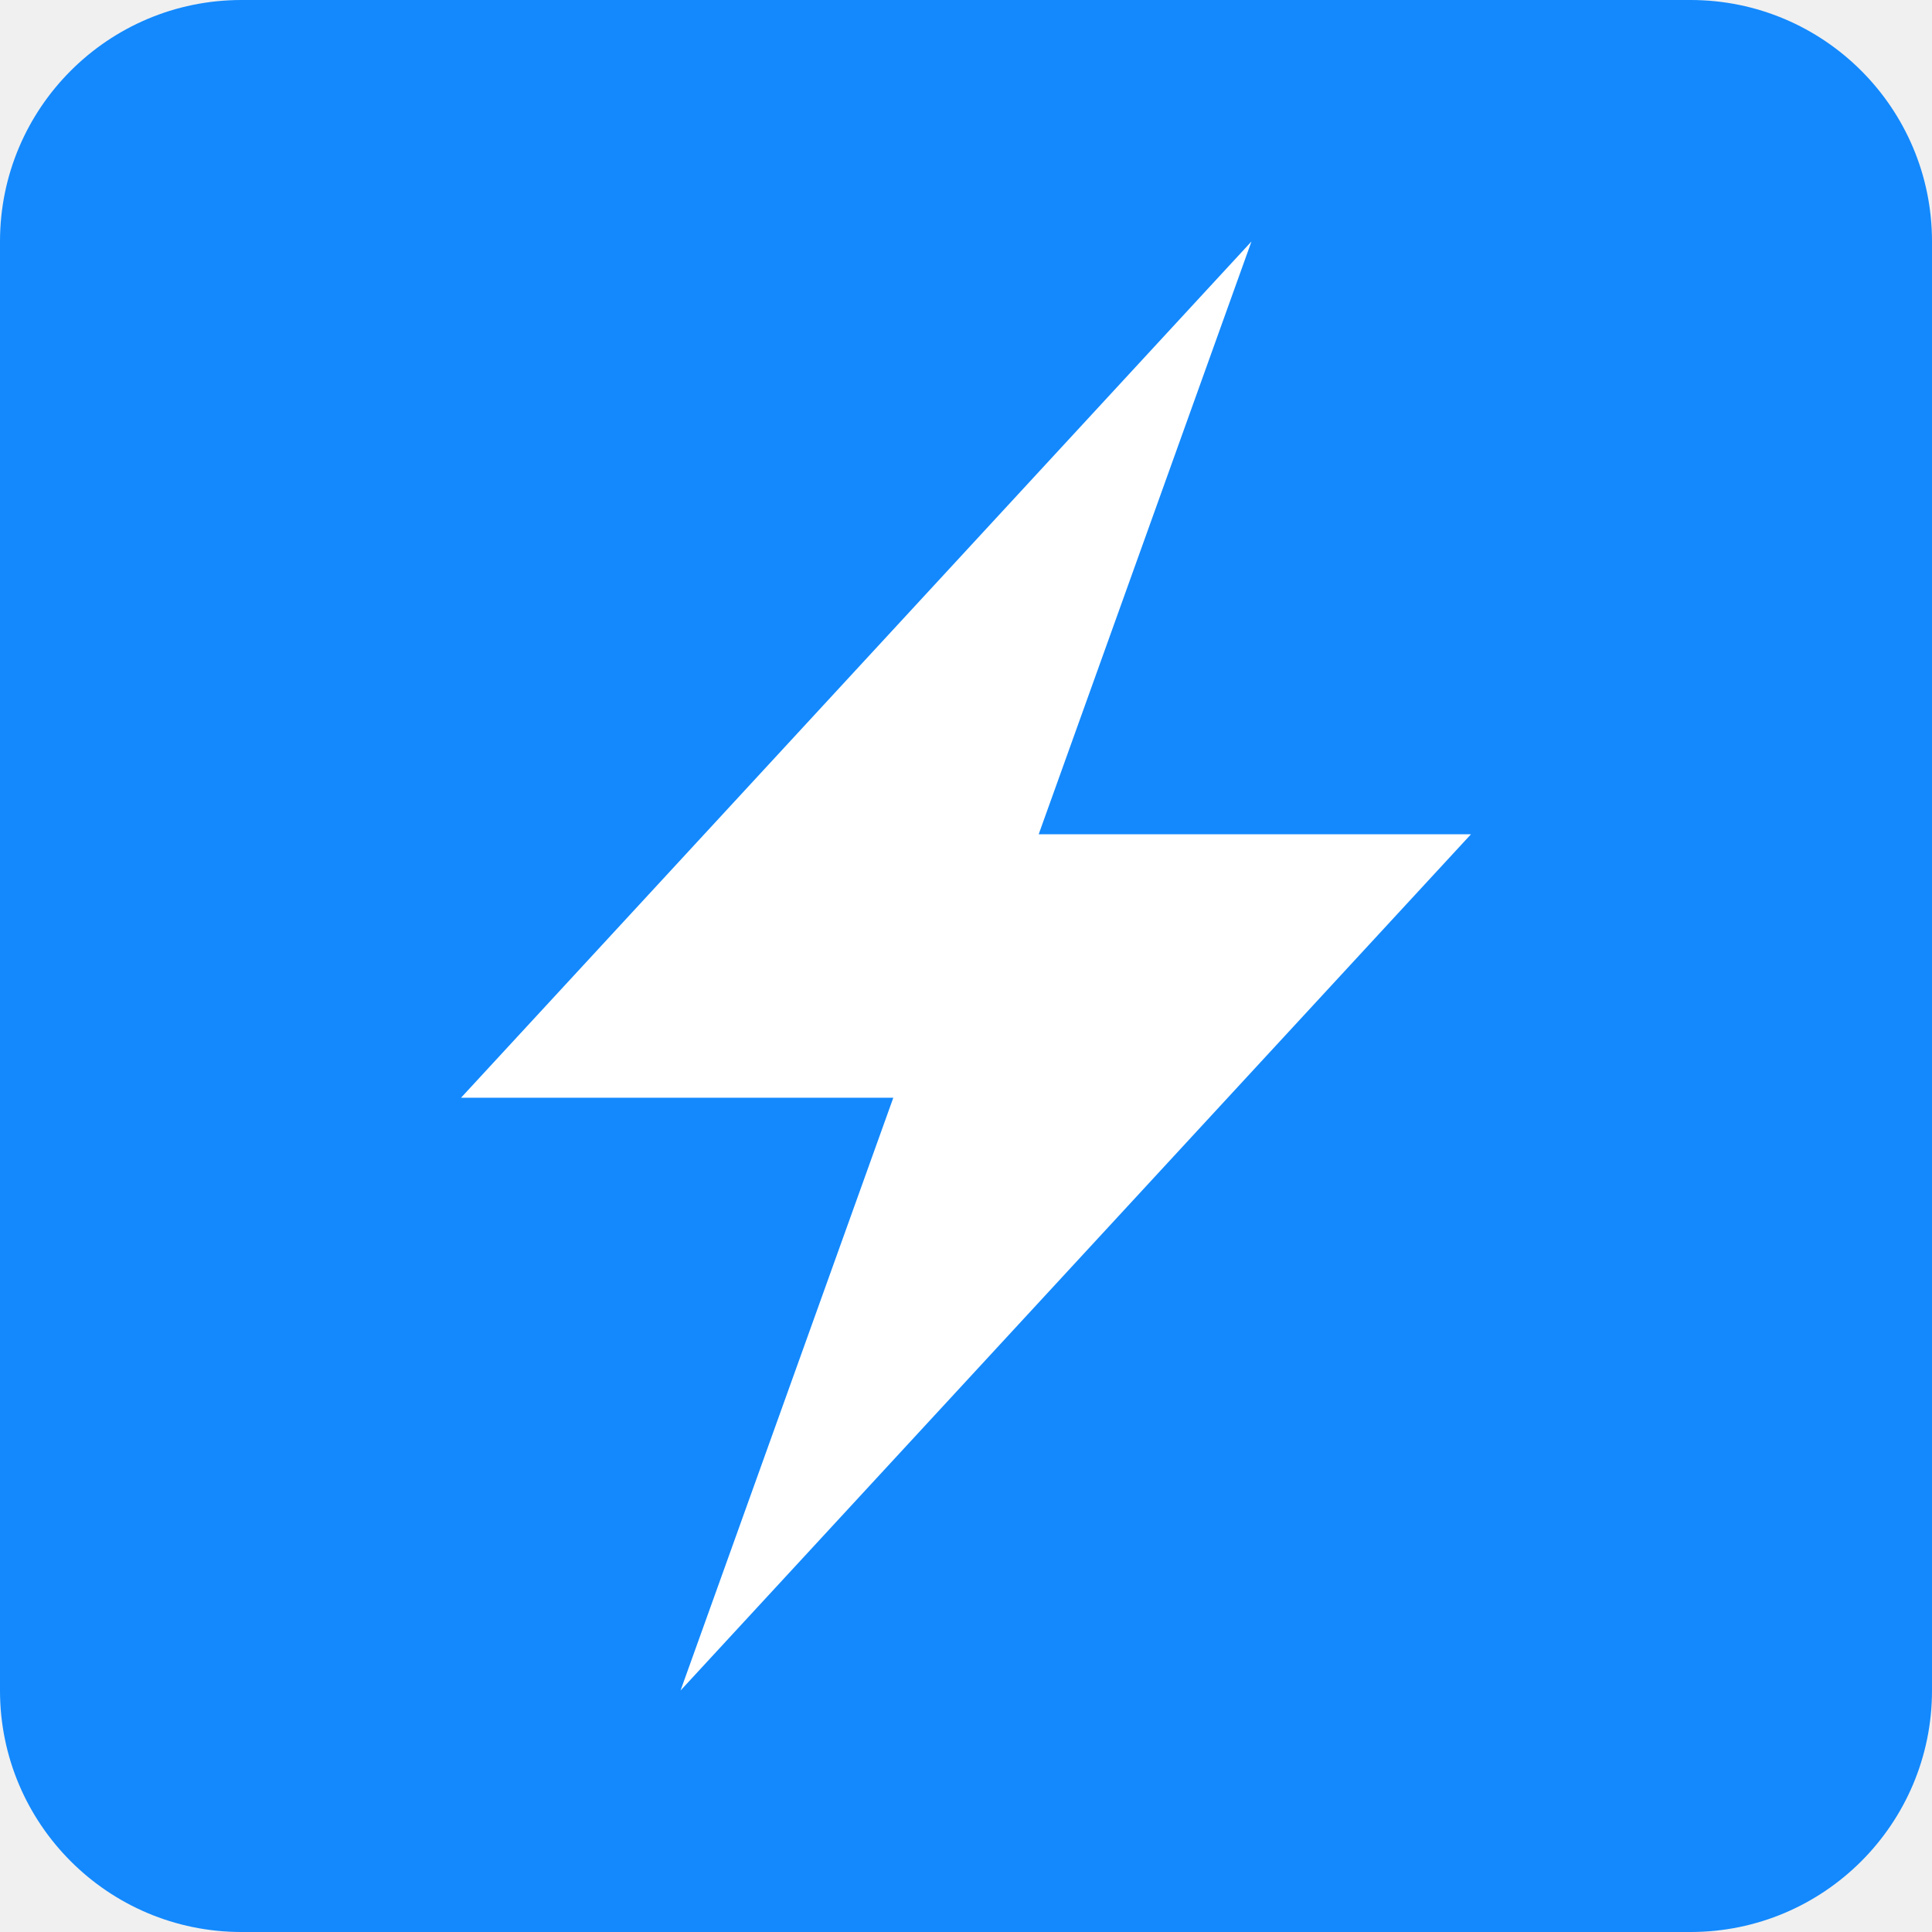
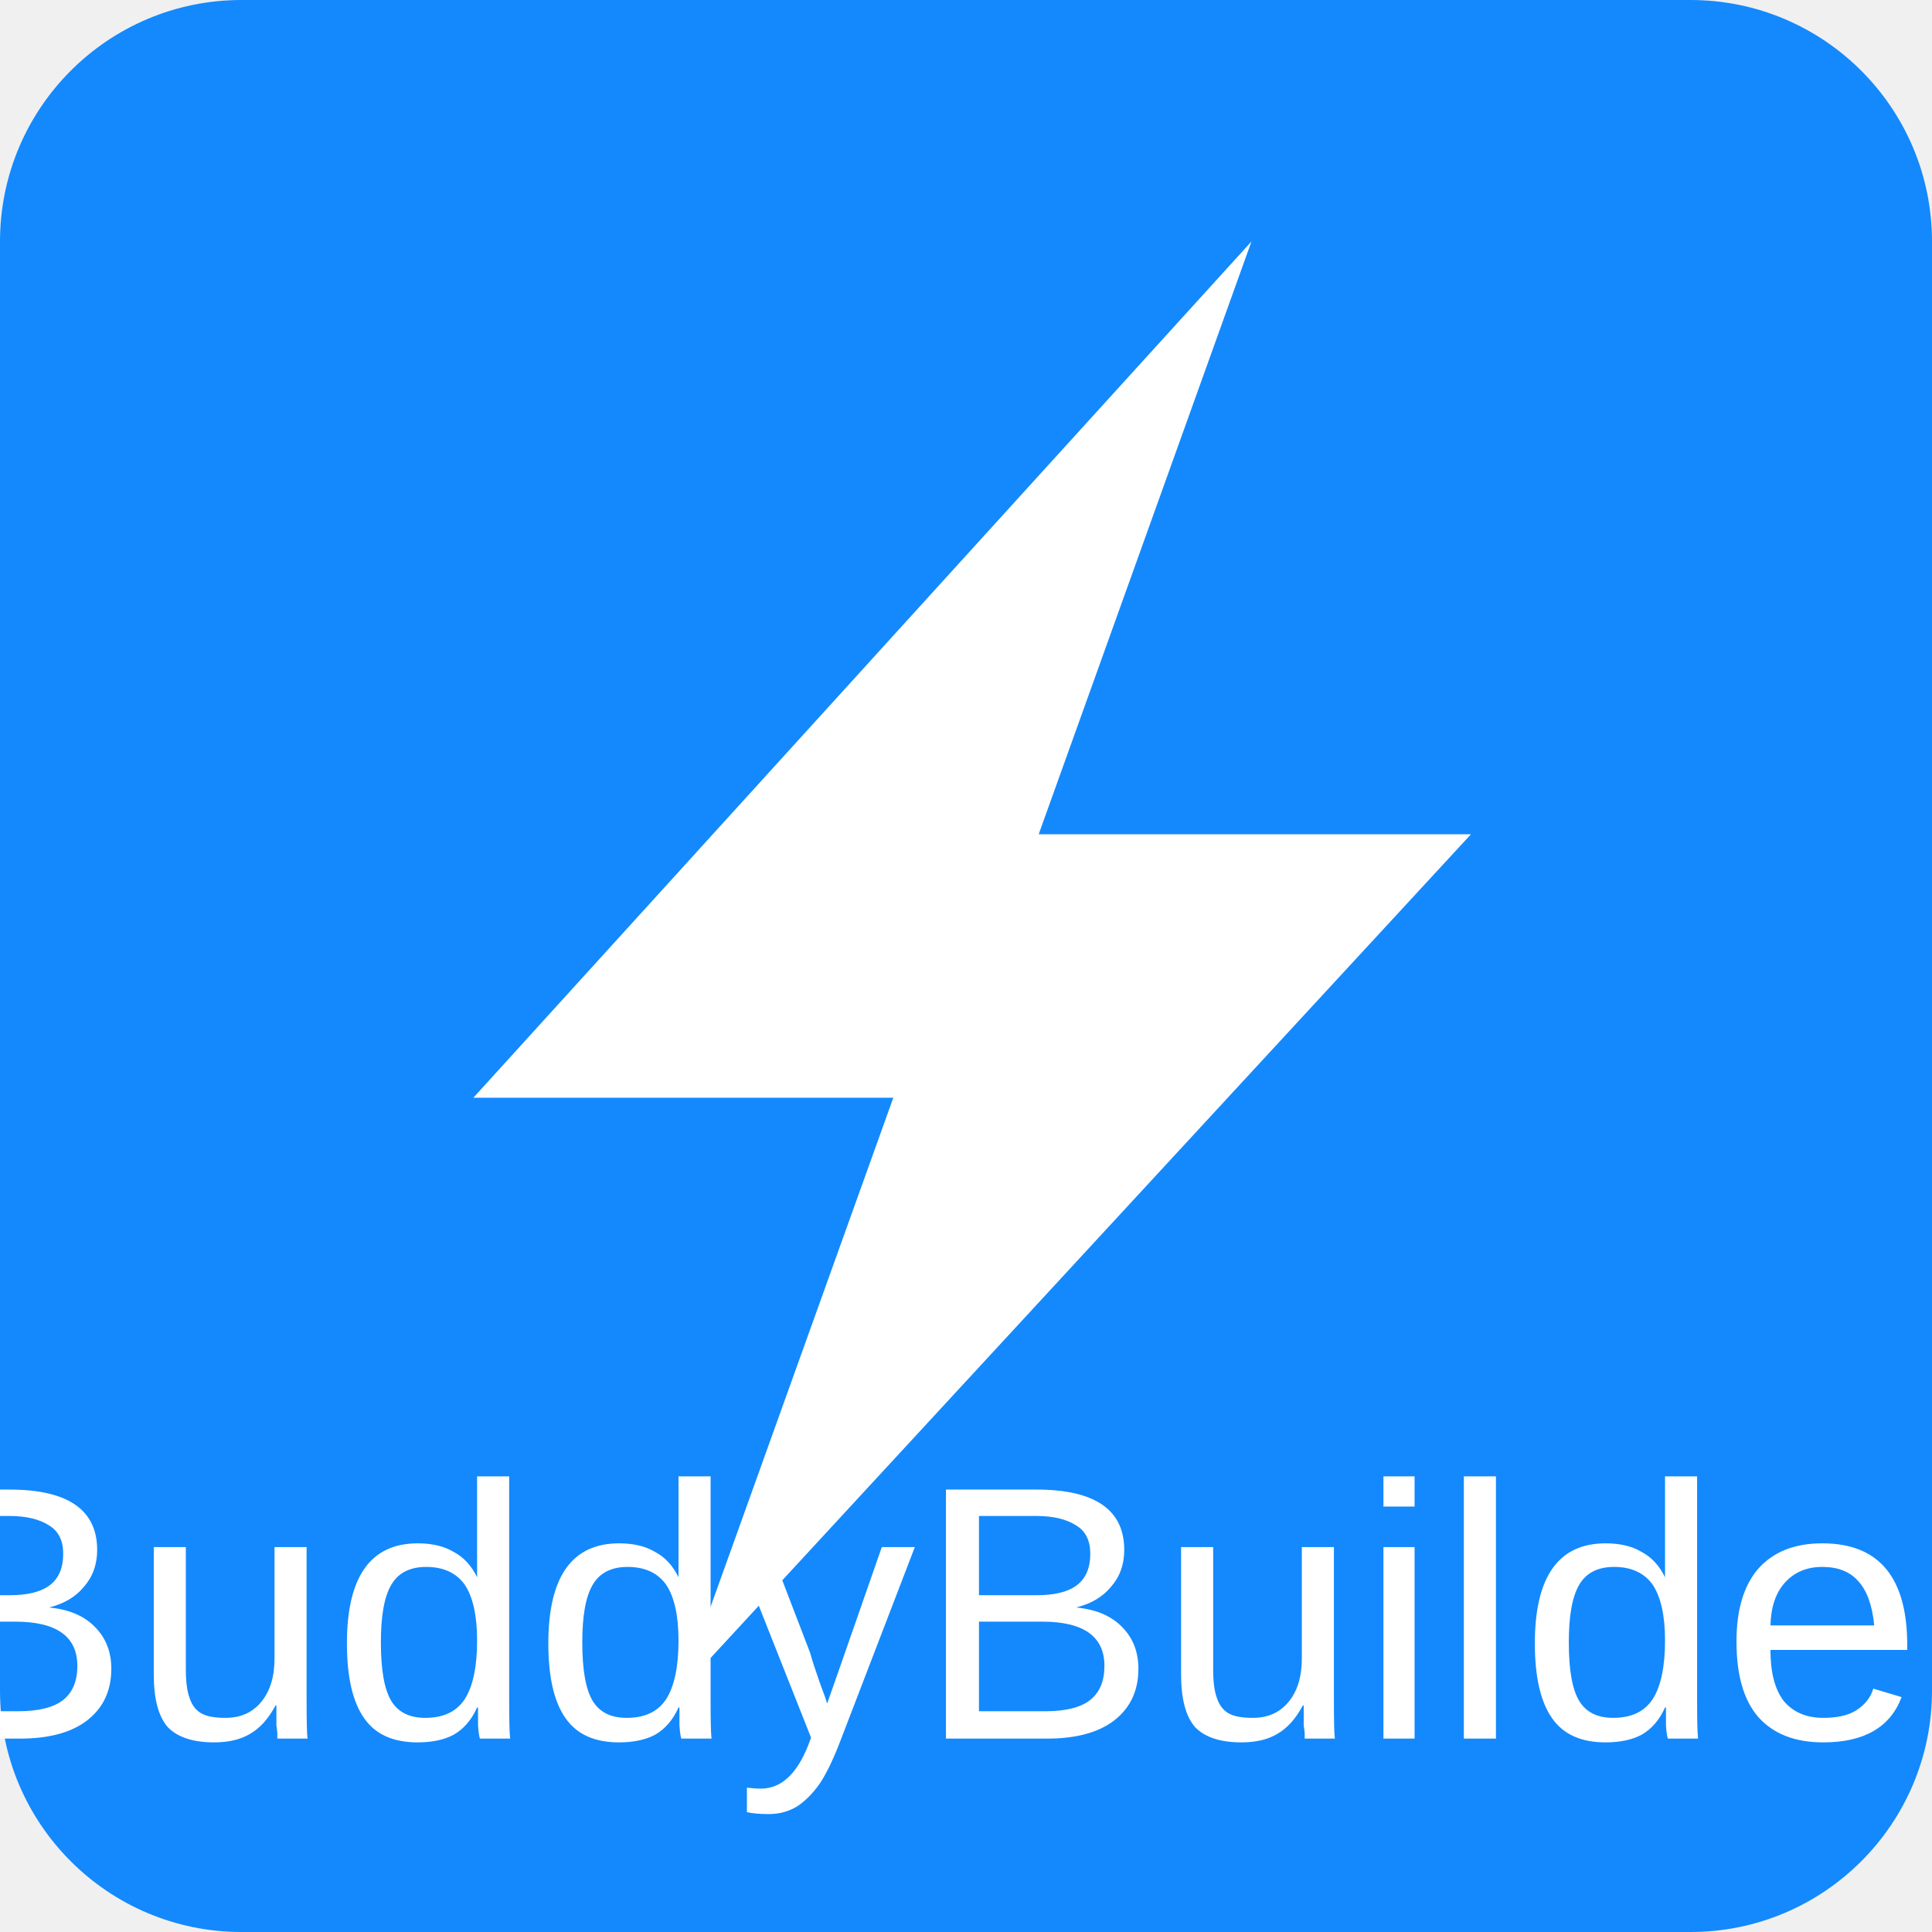
- <svg xmlns="http://www.w3.org/2000/svg" viewBox="0 0 16 16" width="16" height="16">
-   <rect width="16" height="16" rx="2" fill="#1389fd" />
-   <path d="M7.398 9.091h-3.58L10.364 2 8.602 6.909h3.58L5.636 14l1.762-4.909Z" fill="#fff" />
+ <svg xmlns="http://www.w3.org/2000/svg" viewBox="0 0 32 32" width="32" height="32">
+   <rect width="32" height="32" rx="4" fill="#1389fd" />
+   <path d="M15 18.182h-7.16L20.728 4 17.204 13.818h7.16L11.272 28l3.524-9.818Z" fill="#fff" />
+   <text x="50%" y="90%" font-family="Arial, sans-serif" font-size="6" fill="#fff" text-anchor="middle">BuddyBuilder</text>
</svg>
